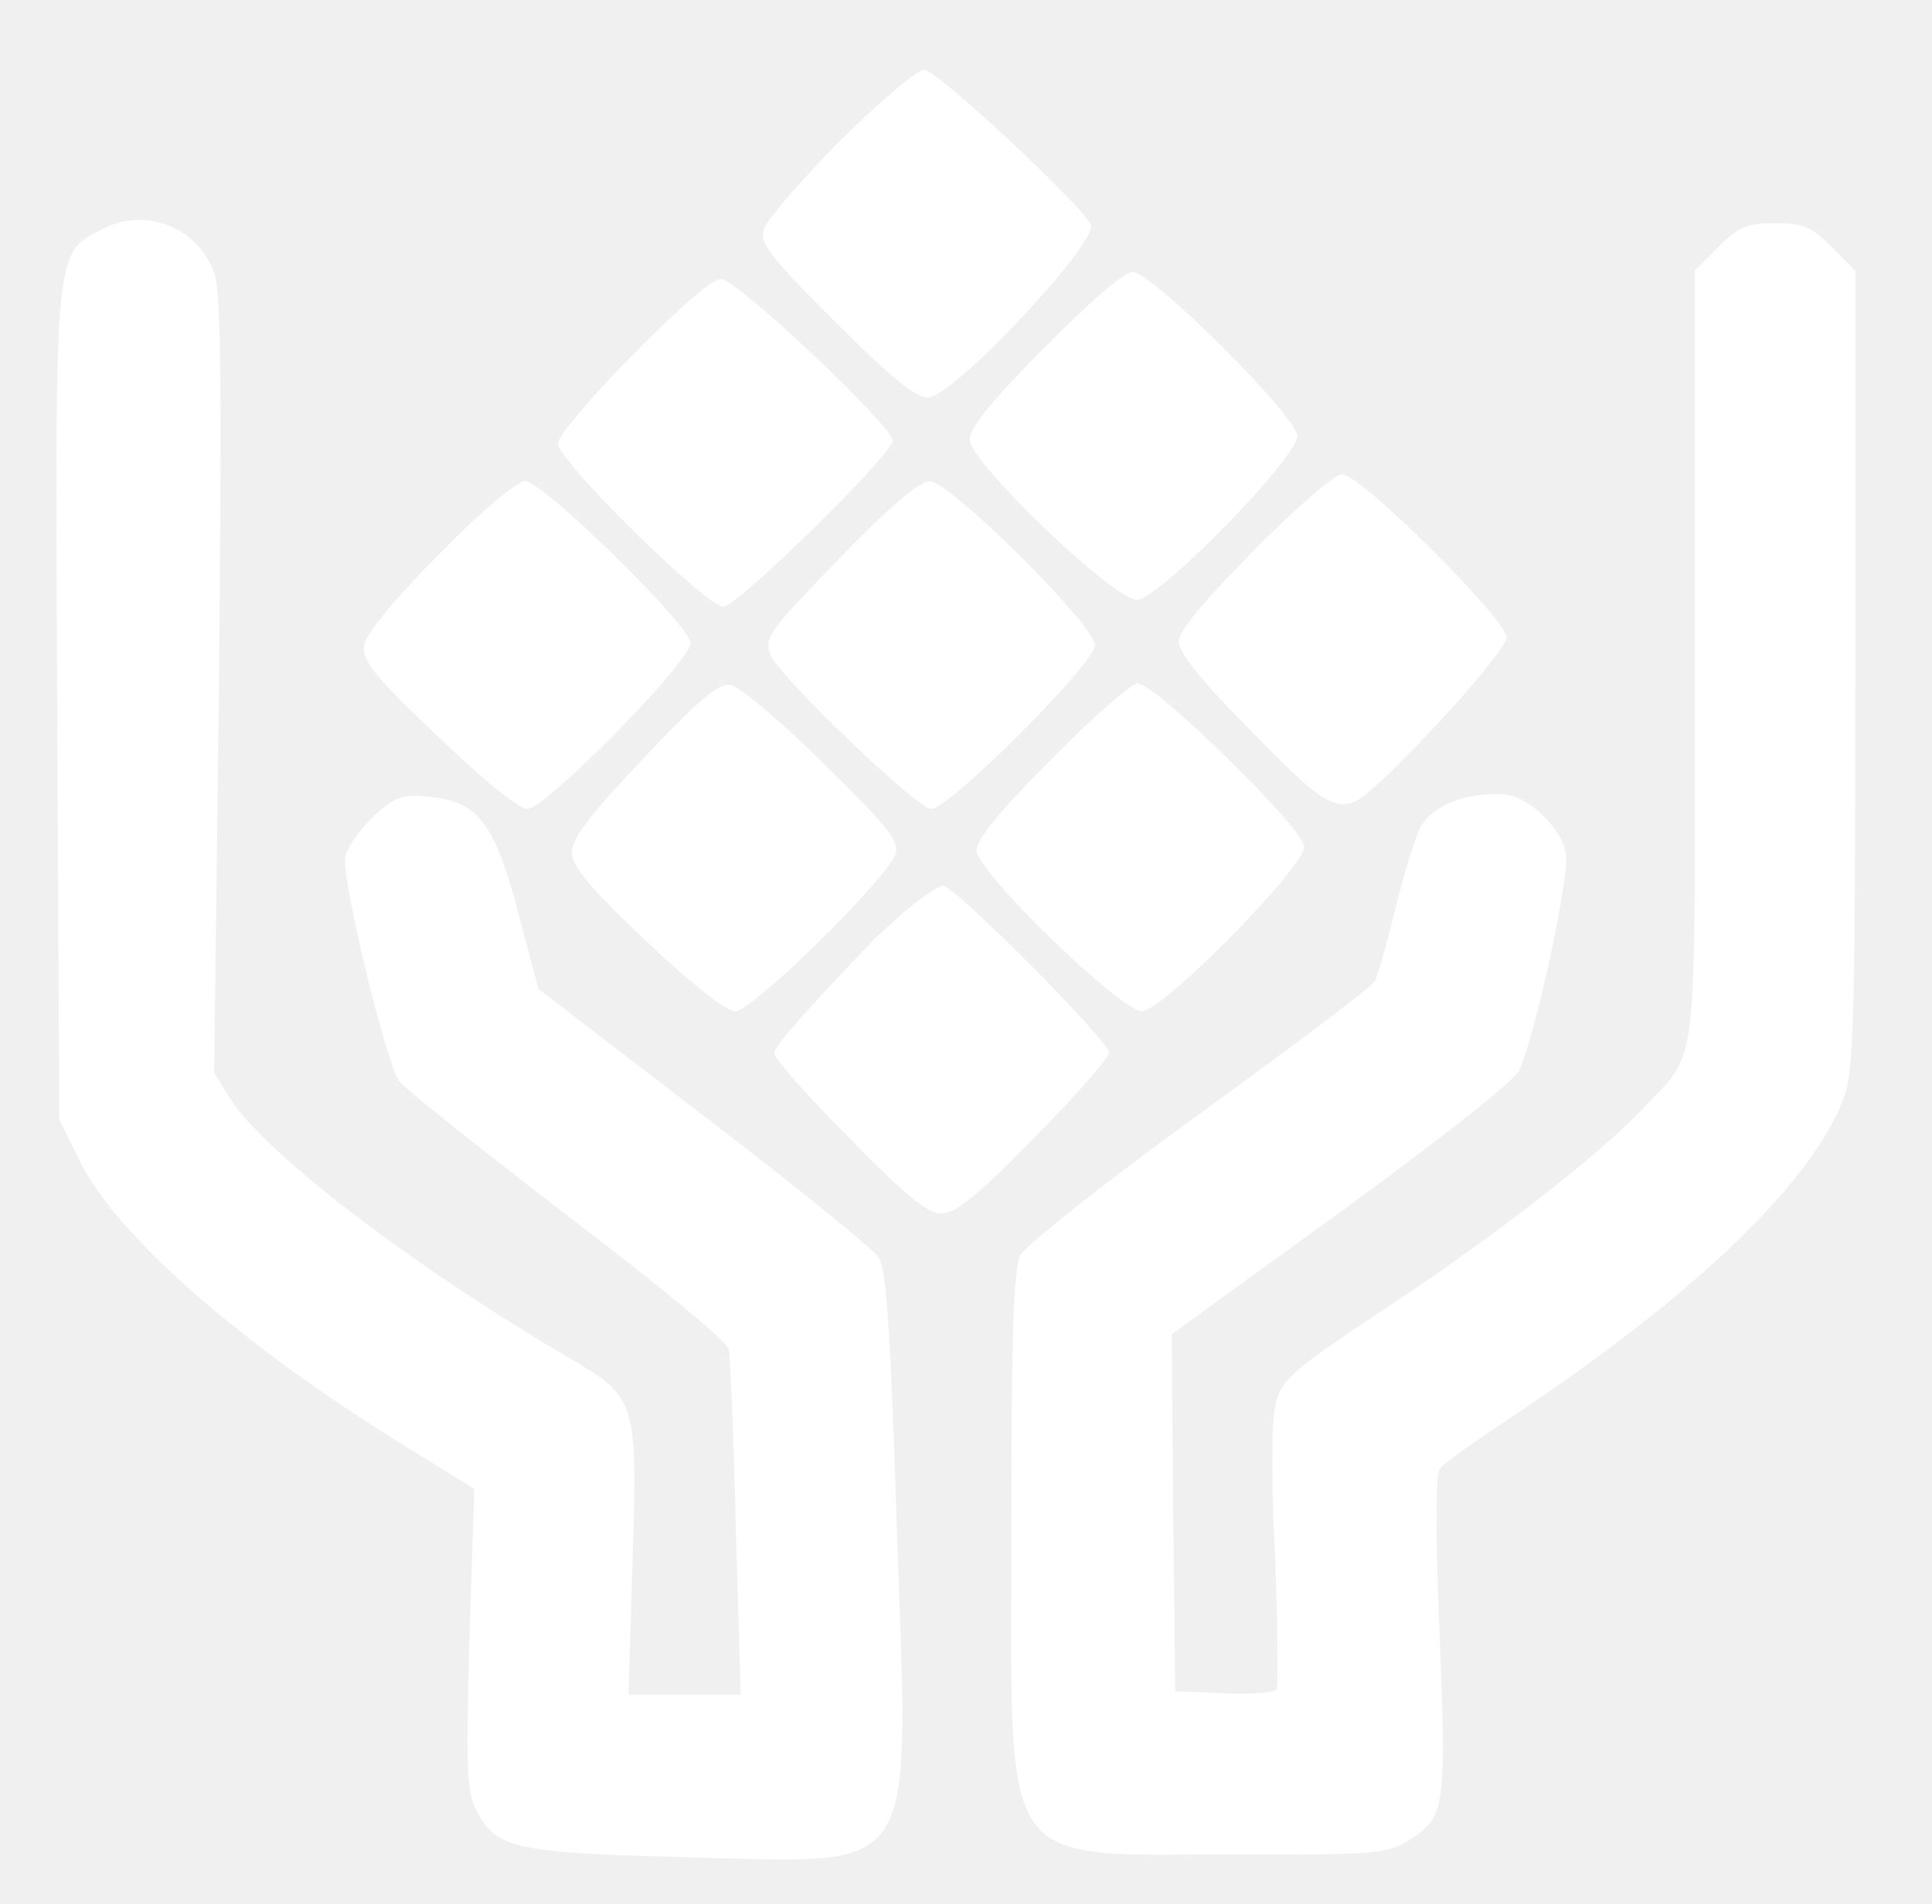
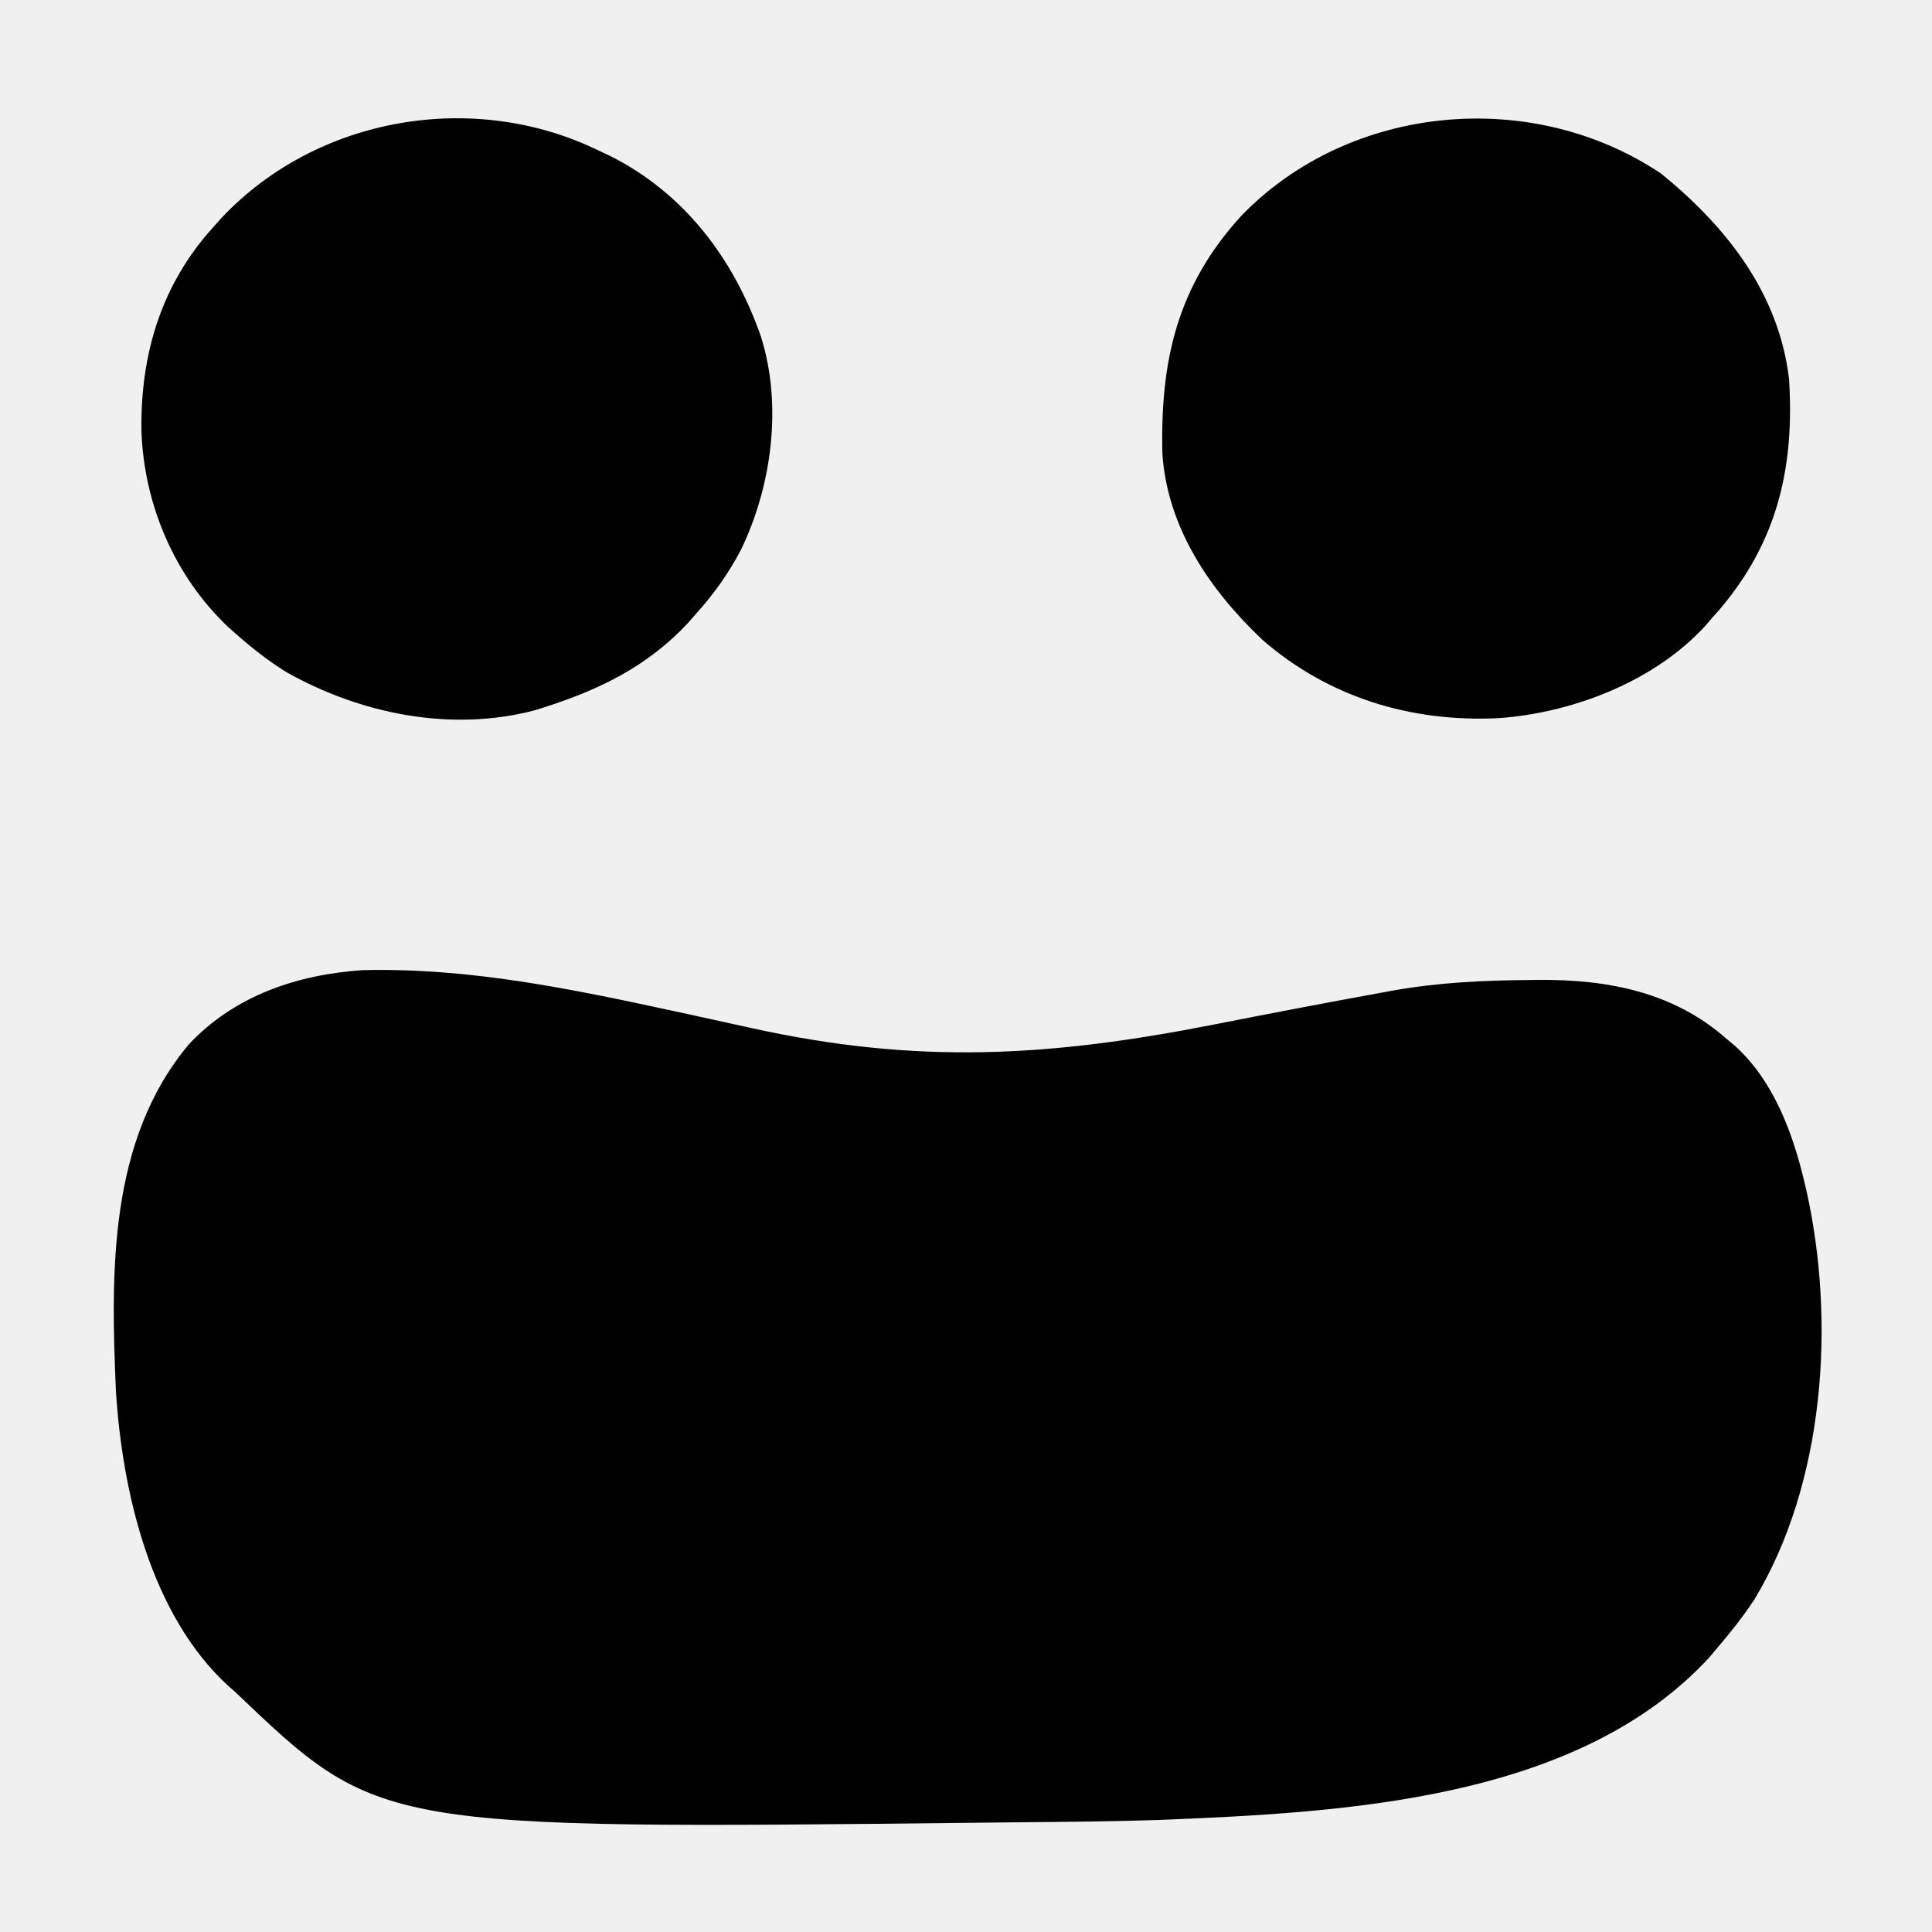
- <svg xmlns="http://www.w3.org/2000/svg" version="1.0" width="277pt" height="273pt" viewBox="0 0 277 273" preserveAspectRatio="xMidYMid meet">
-   <g transform="translate(0,273) scale(0.1,-0.1)" fill="#ffffff" stroke="none">
-     <path d="M1204 2528 c-56 -57 -105 -114 -109 -127 -6 -20 8 -38 102 -132 81 -81 115 -109 134 -109 36 1 245 224 233 248 -17 32 -221 222 -239 222 -10 0 -64 -46 -121 -102z" />
-     <path d="M150 2403 c-73 -37 -71 -17 -68 -683 l3 -595 29 -59 c53 -108 231 -264 469 -411 l97 -60 -7 -215 c-5 -192 -4 -219 11 -248 27 -52 56 -59 298 -65 341 -8 321 -39 304 468 -9 282 -15 375 -26 392 -7 11 -120 103 -251 203 l-237 182 -28 106 c-34 130 -58 162 -125 169 -41 5 -50 2 -82 -26 -19 -18 -38 -44 -42 -59 -6 -28 56 -288 77 -322 6 -9 114 -95 239 -191 134 -102 231 -182 234 -194 2 -11 7 -127 10 -257 l7 -238 -81 0 -80 0 6 193 c7 227 5 233 -86 287 -234 137 -443 298 -492 376 l-22 36 7 556 c4 433 3 565 -7 591 -23 64 -96 94 -157 64z" />
-     <path d="M2464 2376 l-34 -34 0 -554 c0 -618 6 -561 -74 -647 -63 -67 -217 -187 -374 -290 -125 -83 -143 -98 -152 -130 -7 -24 -8 -99 -2 -221 4 -102 5 -189 2 -193 -4 -4 -38 -7 -76 -5 l-69 3 -3 256 -2 256 243 176 c140 102 249 188 255 202 24 52 73 280 67 312 -6 36 -55 82 -88 84 -58 3 -104 -16 -122 -50 -7 -15 -23 -67 -35 -116 -12 -50 -25 -95 -29 -102 -3 -7 -117 -93 -251 -190 -135 -98 -250 -189 -257 -203 -10 -19 -13 -118 -13 -396 0 -495 -22 -463 325 -463 193 -1 213 1 243 19 54 33 56 45 46 296 -6 150 -6 231 1 239 6 7 46 36 90 65 274 181 446 346 490 470 13 36 15 132 15 612 l0 570 -34 34 c-29 29 -41 34 -81 34 -40 0 -52 -5 -81 -34z" />
-     <path d="M1497 2231 c-73 -73 -107 -115 -107 -131 0 -32 206 -230 240 -230 31 0 230 203 230 235 0 27 -208 235 -236 235 -12 0 -60 -41 -127 -109z" />
-     <path d="M907 2221 c-60 -61 -107 -116 -107 -127 0 -25 213 -234 237 -234 20 0 243 219 243 238 0 21 -224 232 -246 232 -13 0 -59 -40 -127 -109z" />
-     <path d="M1798 1941 c-73 -74 -108 -116 -108 -131 0 -15 32 -56 98 -122 103 -107 125 -121 157 -106 35 17 215 212 215 234 0 26 -209 234 -236 234 -10 0 -65 -47 -126 -109z" />
-     <path d="M629 1935 c-67 -68 -105 -115 -107 -131 -3 -21 15 -44 105 -129 66 -64 116 -104 129 -105 26 0 234 211 234 238 0 25 -212 232 -237 232 -12 0 -63 -43 -124 -105z" />
-     <path d="M1213 1939 c-110 -113 -117 -122 -109 -147 9 -28 211 -222 231 -222 26 0 235 209 235 235 0 28 -208 235 -237 235 -14 0 -55 -34 -120 -101z" />
-     <path d="M923 1643 c-77 -81 -103 -115 -103 -135 0 -20 23 -48 106 -127 67 -63 115 -101 128 -101 25 0 220 192 230 226 6 18 -13 41 -104 130 -61 60 -121 111 -133 112 -16 3 -46 -22 -124 -105z" />
-     <path d="M1507 1641 c-72 -72 -107 -115 -107 -130 0 -31 206 -230 237 -231 30 0 233 206 233 236 0 25 -213 234 -239 234 -9 0 -65 -49 -124 -109z" />
-     <path d="M1303 1428 c-21 -18 -42 -38 -48 -43 -106 -111 -145 -155 -145 -166 0 -6 48 -61 107 -120 82 -84 113 -109 133 -109 20 0 51 25 133 109 59 59 107 114 107 122 0 16 -221 239 -238 239 -6 0 -28 -15 -49 -32z" />
-   </g>
+ <svg xmlns="http://www.w3.org/2000/svg" version="1.1" width="500" height="500">
+   <path d="M0 0 C1.104 0.239 2.209 0.478 3.346 0.725 C8.843 1.918 14.338 3.122 19.829 4.342 C62.97 13.864 97.069 11.838 140.09 3.356 C154.192 0.576 168.308 -2.128 182.449 -4.699 C183.504 -4.894 184.558 -5.089 185.645 -5.29 C197.56 -7.436 209.365 -7.991 221.449 -8.074 C222.143 -8.082 222.837 -8.09 223.552 -8.099 C241.59 -8.258 258.677 -4.95 272.449 7.301 C273.053 7.8 273.656 8.299 274.277 8.812 C284.396 17.86 289.406 31.416 292.449 44.301 C292.613 44.987 292.777 45.673 292.945 46.38 C300.54 80.384 297.705 122.113 279.449 152.301 C276.413 156.885 273.018 161.123 269.449 165.301 C268.608 166.295 268.608 166.295 267.75 167.309 C233.396 204.518 172.339 207.374 125.449 209.301 C113.561 209.702 101.664 209.793 89.77 209.902 C86.353 209.934 82.936 209.972 79.518 210.01 C-76.471 211.722 -76.471 211.722 -113.551 176.301 C-114.166 175.761 -114.781 175.221 -115.414 174.664 C-135.565 156.274 -142.922 124.356 -144.551 98.301 C-145.883 67.69 -146.509 33.465 -125.715 8.621 C-113.954 -3.989 -97.636 -9.494 -80.723 -10.621 C-53.213 -11.299 -26.748 -5.795 0 0 Z " fill="#000000" transform="translate(174.5508,261.6992)" />
+   <path d="M0 0 C16.853 13.787 30.287 30.751 33 53 C34.456 75.871 30.038 95.178 14.91 112.871 C14.28 113.574 13.649 114.276 13 115 C12.483 115.61 11.966 116.219 11.434 116.848 C-1.804 131.413 -23.197 139.582 -42.438 140.875 C-64.969 141.908 -86.209 135.46 -103.312 120.562 C-116.858 107.718 -127.833 91.698 -129.177 72.467 C-129.73 48.283 -125.358 29.045 -108.766 10.863 C-80.736 -18.156 -33.476 -22.523 0 0 Z " fill="#000000" transform="translate(430,45)" />
+   <path d="M0 0 C0.9 0.419 1.8 0.838 2.727 1.27 C22.103 10.958 34.897 27.926 41.938 48.125 C47.537 65.999 44.738 86.75 36.75 103.312 C33.472 109.506 29.695 114.811 25 120 C24.335 120.758 23.67 121.516 22.984 122.297 C12.694 133.35 0.169 139.482 -14 144 C-14.797 144.255 -15.593 144.51 -16.414 144.773 C-38.177 150.571 -61.76 145.767 -80.996 134.887 C-85.666 131.954 -89.881 128.659 -94 125 C-94.636 124.435 -95.271 123.871 -95.926 123.289 C-109.893 110.096 -117.773 91.436 -118.4 72.419 C-118.667 52.828 -113.341 34.806 -100 20 C-99.198 19.105 -98.396 18.211 -97.57 17.289 C-72.805 -8.912 -32.285 -15.781 0 0 Z " fill="#000000" transform="translate(155,39)" />
</svg>
